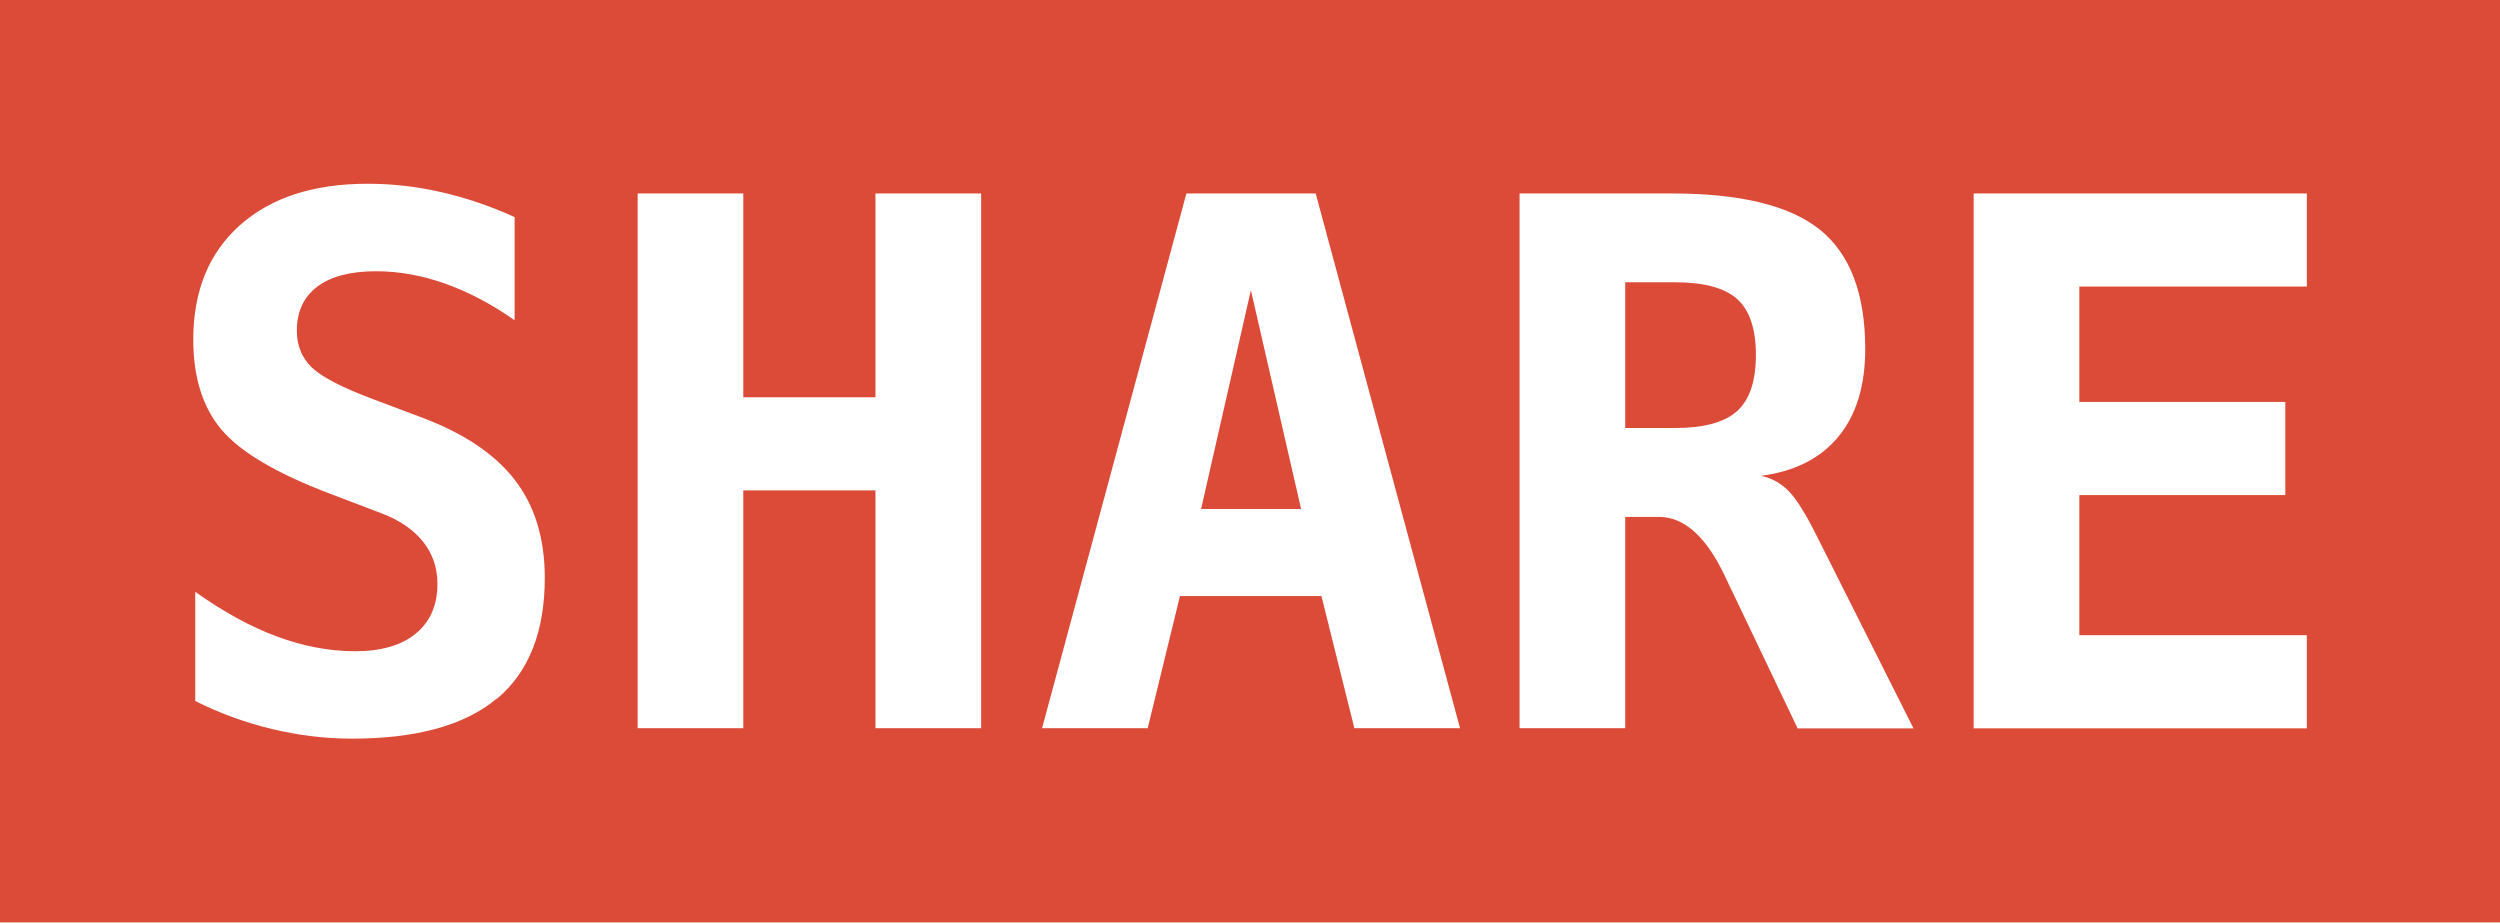
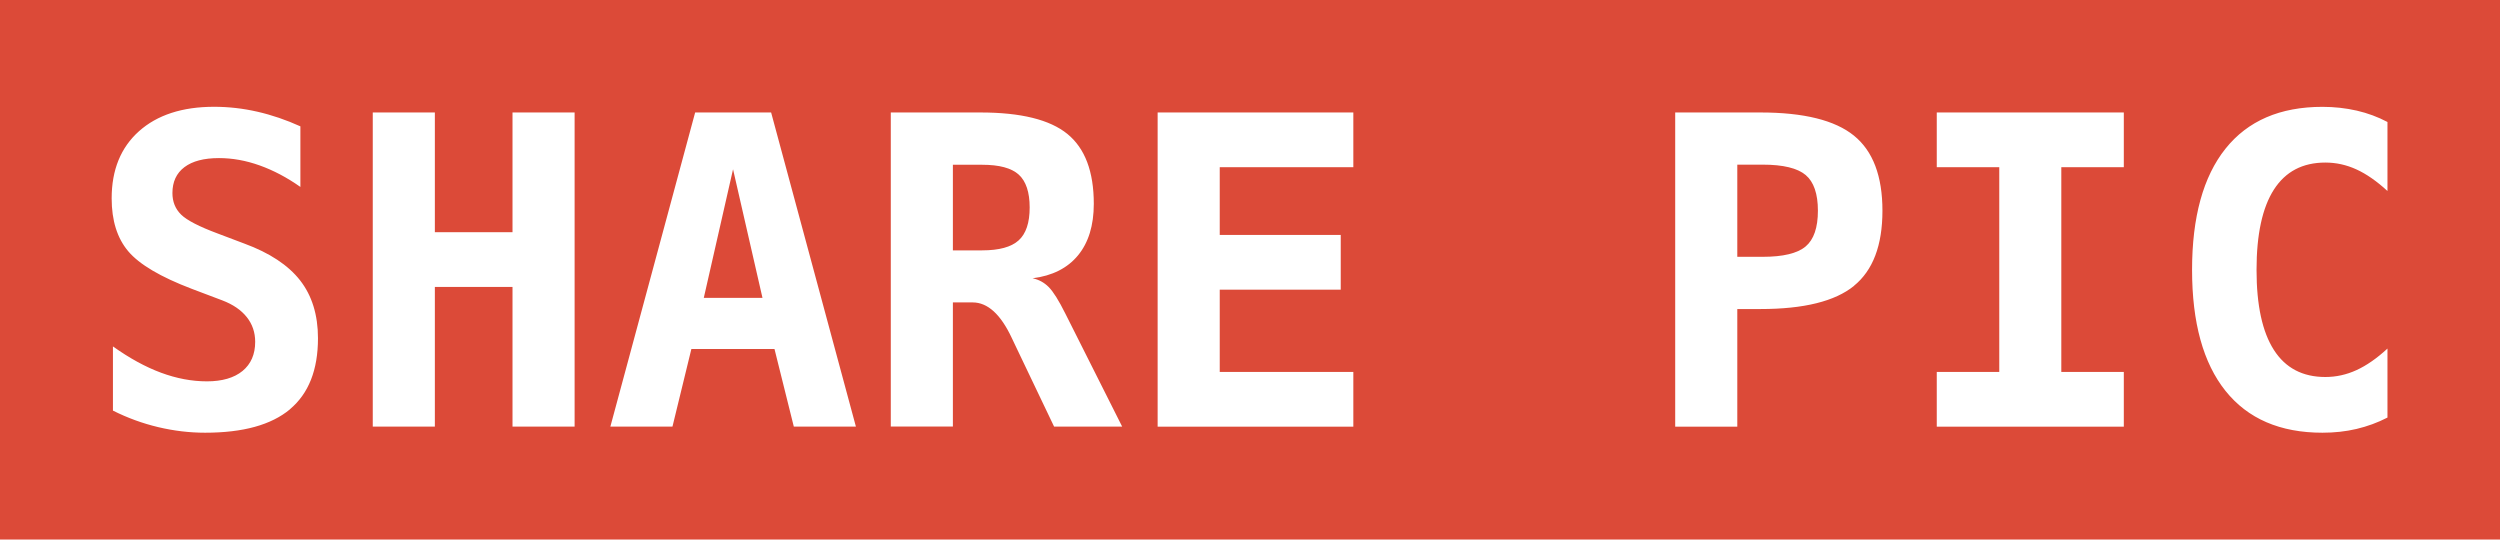
- <svg xmlns="http://www.w3.org/2000/svg" id="Layer_1" data-name="Layer 1" viewBox="0 0 251.98 92.97">
+ <svg xmlns="http://www.w3.org/2000/svg" id="Layer_1" data-name="Layer 1" viewBox="0 0 430.77 92.97">
  <defs>
    <style>
      .cls-1 {
        fill: #dc4a38;
      }
    </style>
  </defs>
-   <polygon class="cls-1" points="121.06 51.3 131.14 51.3 126.08 29.25 121.06 51.3" />
-   <path class="cls-1" d="M0,0v92.97h251.98V0H0ZM50.06,70.42c-3.21,2.68-8.07,4.03-14.57,4.03-2.67,0-5.35-.32-8.03-.96-2.68-.64-5.28-1.58-7.78-2.83v-11.01c2.84,2.02,5.59,3.53,8.25,4.51s5.29,1.48,7.89,1.48,4.66-.6,6.1-1.79c1.44-1.19,2.17-2.86,2.17-5,0-1.61-.48-3.03-1.44-4.24-.96-1.21-2.36-2.17-4.19-2.87l-5.23-1.99c-5.37-2.04-9-4.19-10.9-6.44-1.9-2.25-2.85-5.28-2.85-9.08,0-4.89,1.56-8.72,4.69-11.52,3.13-2.79,7.42-4.19,12.89-4.19,2.48,0,4.96.28,7.44.85,2.48.57,4.93,1.4,7.37,2.51v10.4c-2.29-1.61-4.61-2.84-6.97-3.68-2.36-.84-4.69-1.26-7-1.26-2.58,0-4.55.52-5.92,1.55-1.37,1.04-2.06,2.52-2.06,4.44,0,1.49.5,2.73,1.5,3.7,1,.97,3.09,2.05,6.26,3.23l4.59,1.73c4.33,1.59,7.52,3.69,9.57,6.32,2.05,2.62,3.07,5.93,3.07,9.93,0,5.44-1.61,9.5-4.82,12.19ZM98.89,73.4h-10.65v-23.97h-13.32v23.97h-10.65V19.5h10.65v20.54h13.32v-20.54h10.65v53.9ZM136.51,73.4l-3.32-13.32h-14.26l-3.25,13.32h-10.65l14.55-53.9h13.03l14.55,53.9h-10.65ZM181.18,73.4l-6.5-13.61c-.19-.38-.45-.91-.76-1.59-1.9-4.07-4.14-6.1-6.72-6.1h-3.39v21.3h-10.65V19.5h15.38c6.93,0,11.91,1.23,14.93,3.68,3.02,2.46,4.53,6.45,4.53,11.99,0,3.71-.9,6.66-2.71,8.85-1.81,2.19-4.41,3.5-7.8,3.94,1.06.22,1.98.72,2.76,1.5.78.78,1.74,2.31,2.87,4.57l9.75,19.39h-11.7ZM232.51,28.88h-22.93v11.63h20.76v9.39h-20.76v14.12h22.93v9.39h-33.58V19.5h33.58v9.39Z" />
-   <path class="cls-1" d="M168.83,28.45h-5.02v14.69h5.02c2.91,0,5-.57,6.26-1.71,1.26-1.14,1.89-3.03,1.89-5.65s-.63-4.5-1.88-5.63c-1.25-1.13-3.35-1.7-6.28-1.7Z" />
+   <path class="cls-1" d="M169.23,28.38h-5.04v14.76h5.04c2.92,0,5.02-.57,6.29-1.72,1.27-1.15,1.9-3.04,1.9-5.67s-.63-4.52-1.88-5.66c-1.26-1.14-3.36-1.7-6.31-1.7Z" />
+   <path class="cls-1" d="M0,0v92.97h430.77V0H0ZM49.97,70.52c-3.23,2.7-8.1,4.04-14.63,4.04-2.68,0-5.37-.32-8.07-.96-2.7-.64-5.3-1.59-7.81-2.85v-11.06c2.85,2.03,5.61,3.54,8.28,4.53,2.67.99,5.31,1.49,7.92,1.49s4.68-.6,6.13-1.79,2.18-2.87,2.18-5.02c0-1.62-.48-3.04-1.45-4.26-.97-1.22-2.37-2.18-4.21-2.88l-5.26-1.99c-5.39-2.05-9.04-4.21-10.95-6.47-1.91-2.26-2.86-5.3-2.86-9.12,0-4.91,1.57-8.76,4.71-11.57,3.14-2.8,7.46-4.21,12.94-4.21,2.49,0,4.98.28,7.47.85,2.49.57,4.95,1.41,7.4,2.52v10.44c-2.3-1.62-4.63-2.85-7-3.7-2.37-.85-4.71-1.27-7.03-1.27-2.59,0-4.57.52-5.95,1.56-1.38,1.04-2.07,2.53-2.07,4.46,0,1.5.5,2.74,1.5,3.72,1,.98,3.1,2.06,6.29,3.25l4.6,1.74c4.35,1.6,7.55,3.71,9.61,6.34,2.05,2.63,3.08,5.96,3.08,9.97,0,5.46-1.61,9.54-4.84,12.24ZM99.01,73.51h-10.7v-24.07h-13.38v24.07h-10.7V19.38h10.7v20.63h13.38v-20.63h10.7v54.13ZM136.78,73.51l-3.33-13.38h-14.32l-3.26,13.38h-10.7l14.61-54.13h13.09l14.61,54.13h-10.7ZM181.63,73.51l-6.53-13.67c-.19-.39-.45-.92-.76-1.6-1.91-4.08-4.16-6.13-6.74-6.13h-3.41v21.39h-10.7V19.38h15.44c6.96,0,11.96,1.23,14.99,3.7s4.55,6.48,4.55,12.04c0,3.72-.91,6.68-2.72,8.88-1.81,2.2-4.42,3.52-7.83,3.95,1.06.22,1.99.72,2.77,1.5.79.79,1.75,2.32,2.88,4.59l9.79,19.47h-11.75ZM233.19,28.81h-23.02v11.67h20.85v9.43h-20.85v14.18h23.02v9.43h-33.72V19.38h33.72v9.43ZM319.46,49.26c-3.28,2.66-8.65,3.99-16.12,3.99h-3.99v20.27h-10.7V19.38h14.68c7.47,0,12.84,1.33,16.12,3.99,3.28,2.66,4.91,6.97,4.91,12.94s-1.64,10.28-4.91,12.94ZM365.95,28.81h-10.77v35.28h10.77v9.43h-32.23v-9.43h10.77V28.81h-10.77v-9.43h32.23v9.43ZM411.38,32.91c-1.84-1.69-3.62-2.93-5.35-3.72-1.73-.79-3.51-1.18-5.35-1.18-3.92,0-6.87,1.55-8.87,4.66-1.99,3.11-2.99,7.72-2.99,13.83s1,10.69,2.99,13.8,4.95,4.66,8.87,4.66c1.84,0,3.62-.39,5.35-1.18,1.73-.79,3.51-2.02,5.35-3.72v11.89c-1.69.87-3.47,1.52-5.33,1.96-1.86.44-3.82.65-5.87.65-7.3,0-12.87-2.41-16.71-7.21s-5.76-11.76-5.76-20.85,1.92-16.07,5.76-20.88c3.84-4.81,9.41-7.21,16.71-7.21,2.05,0,4.02.22,5.91.65,1.89.44,3.65,1.09,5.29,1.96v11.89Z" />
+   <polygon class="cls-1" points="121.27 51.32 131.38 51.32 126.31 29.17 121.27 51.32" />
+   <path class="cls-1" d="M311.12,30.15c-1.41-1.18-3.87-1.78-7.38-1.78h-4.39v15.88h4.39c3.5,0,5.96-.59,7.38-1.78,1.41-1.18,2.12-3.24,2.12-6.16s-.71-4.98-2.12-6.16Z" />
</svg>
